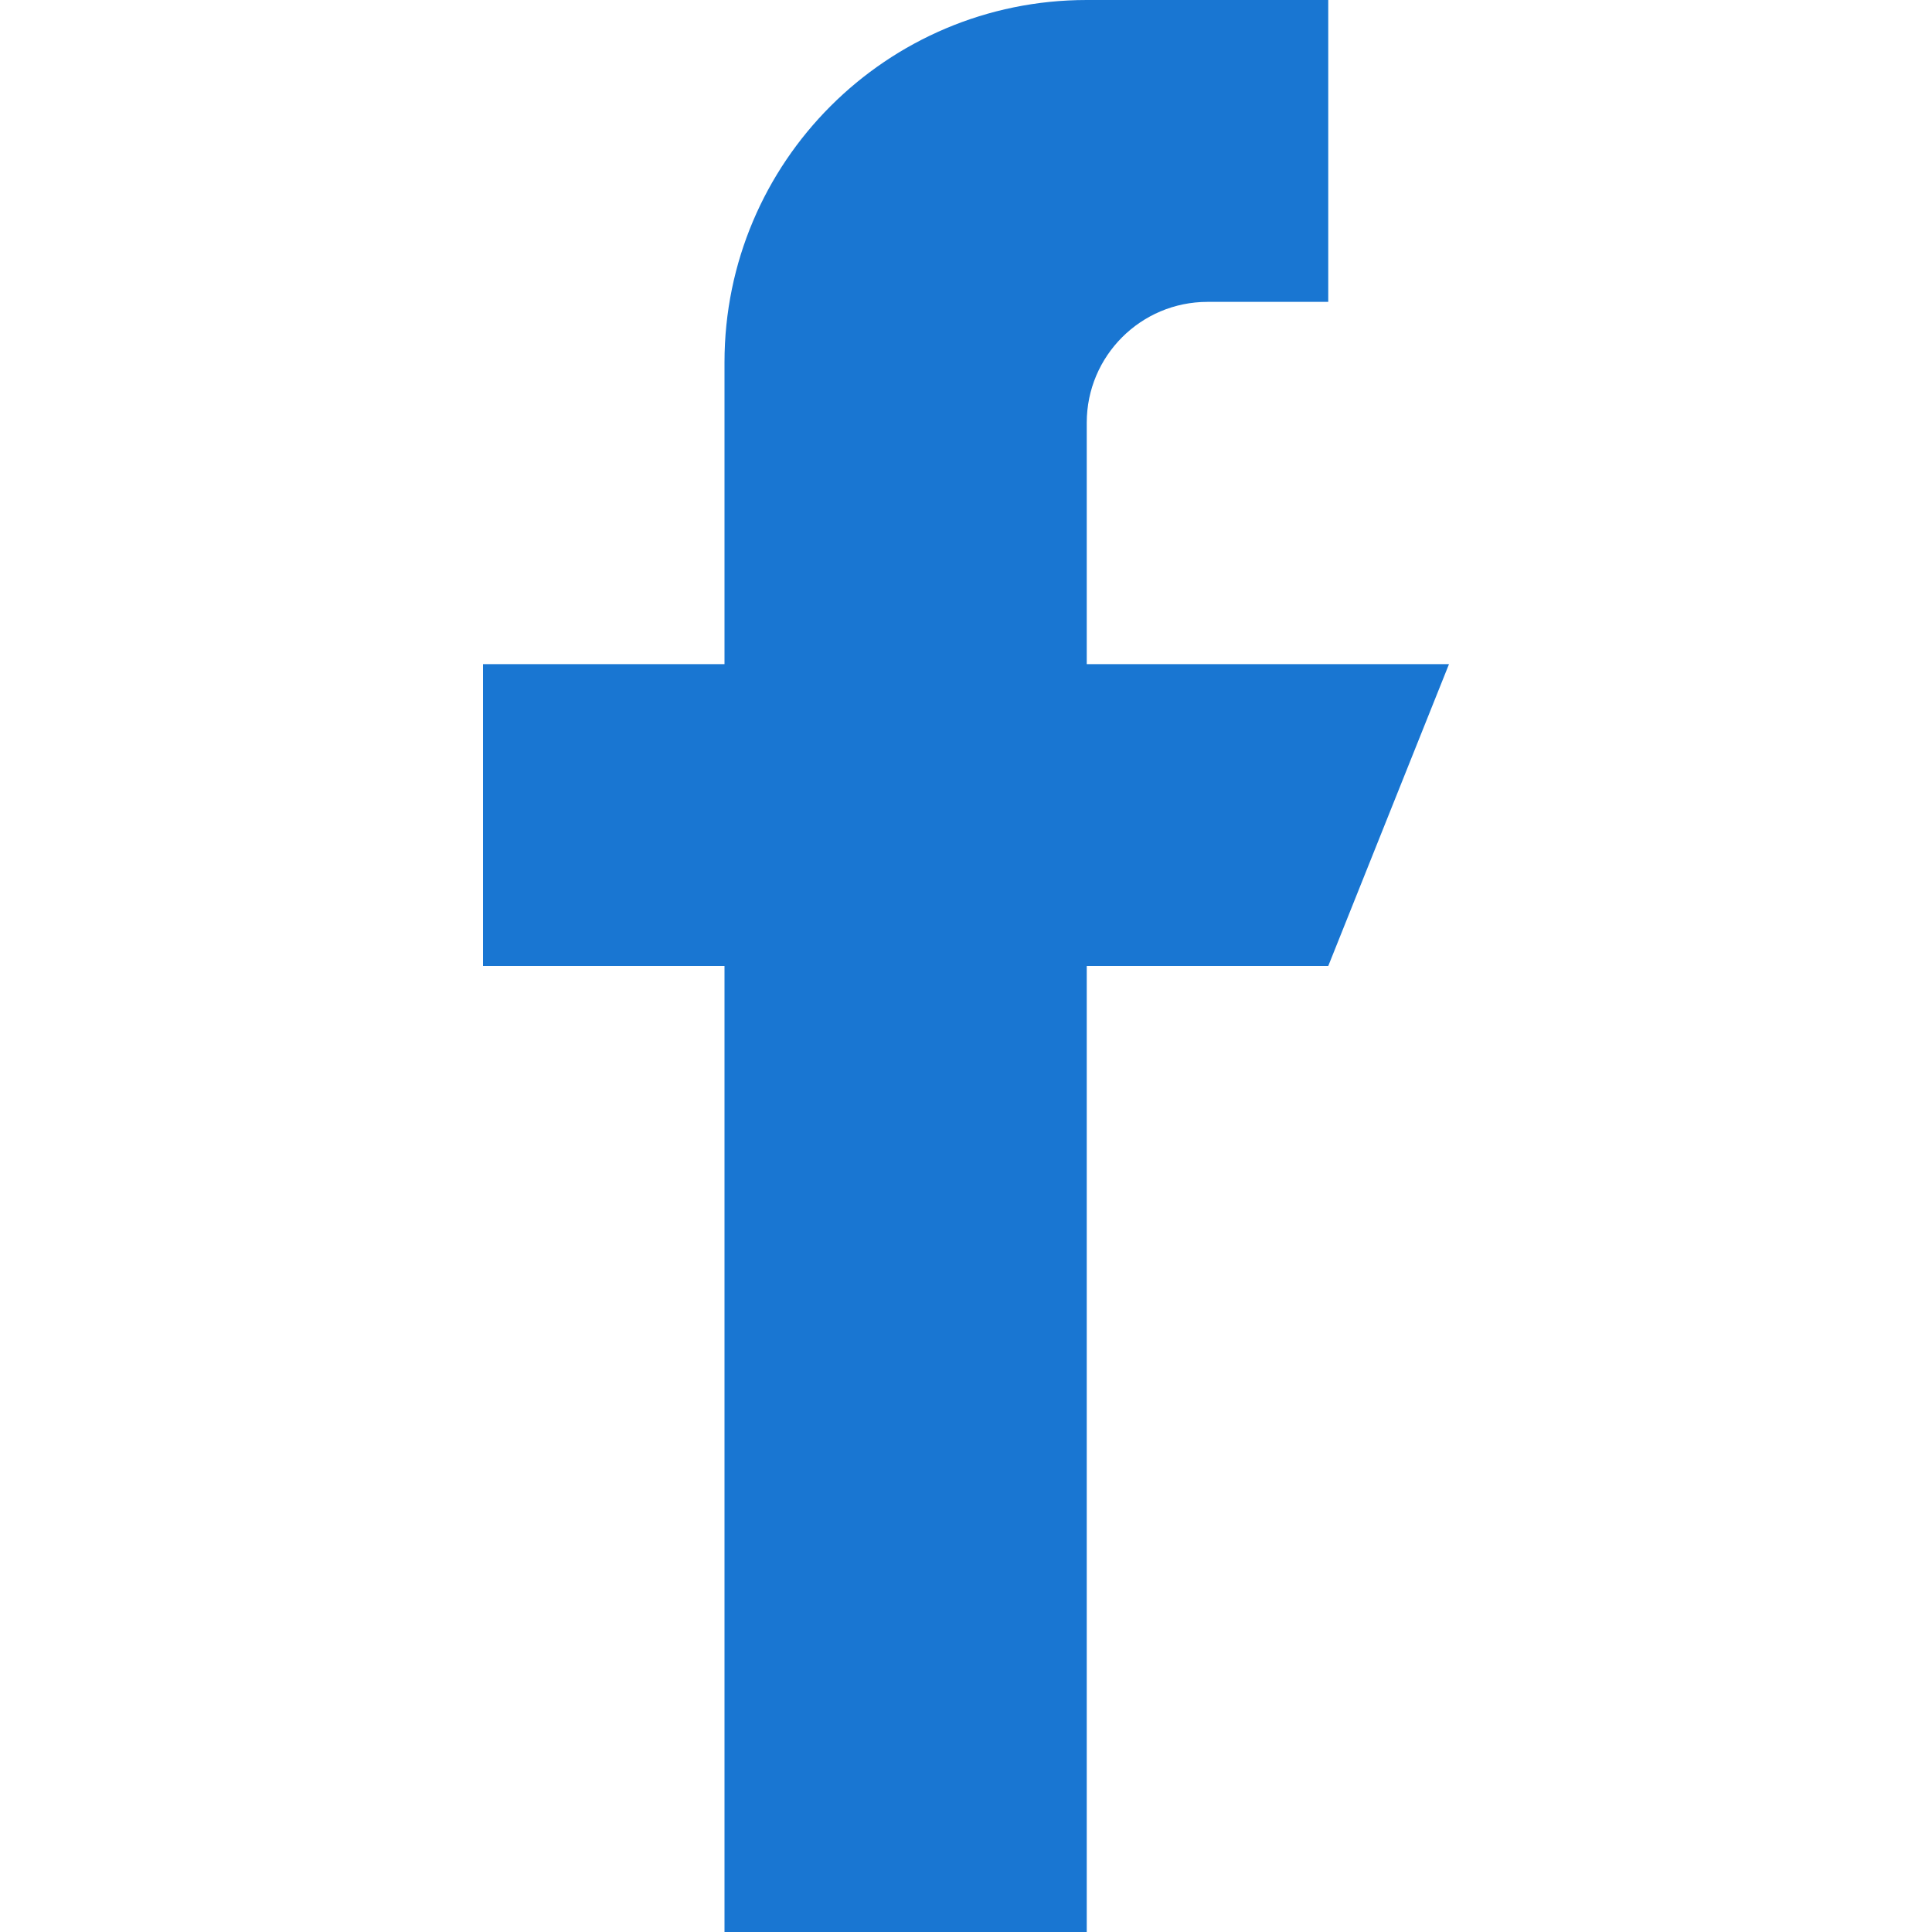
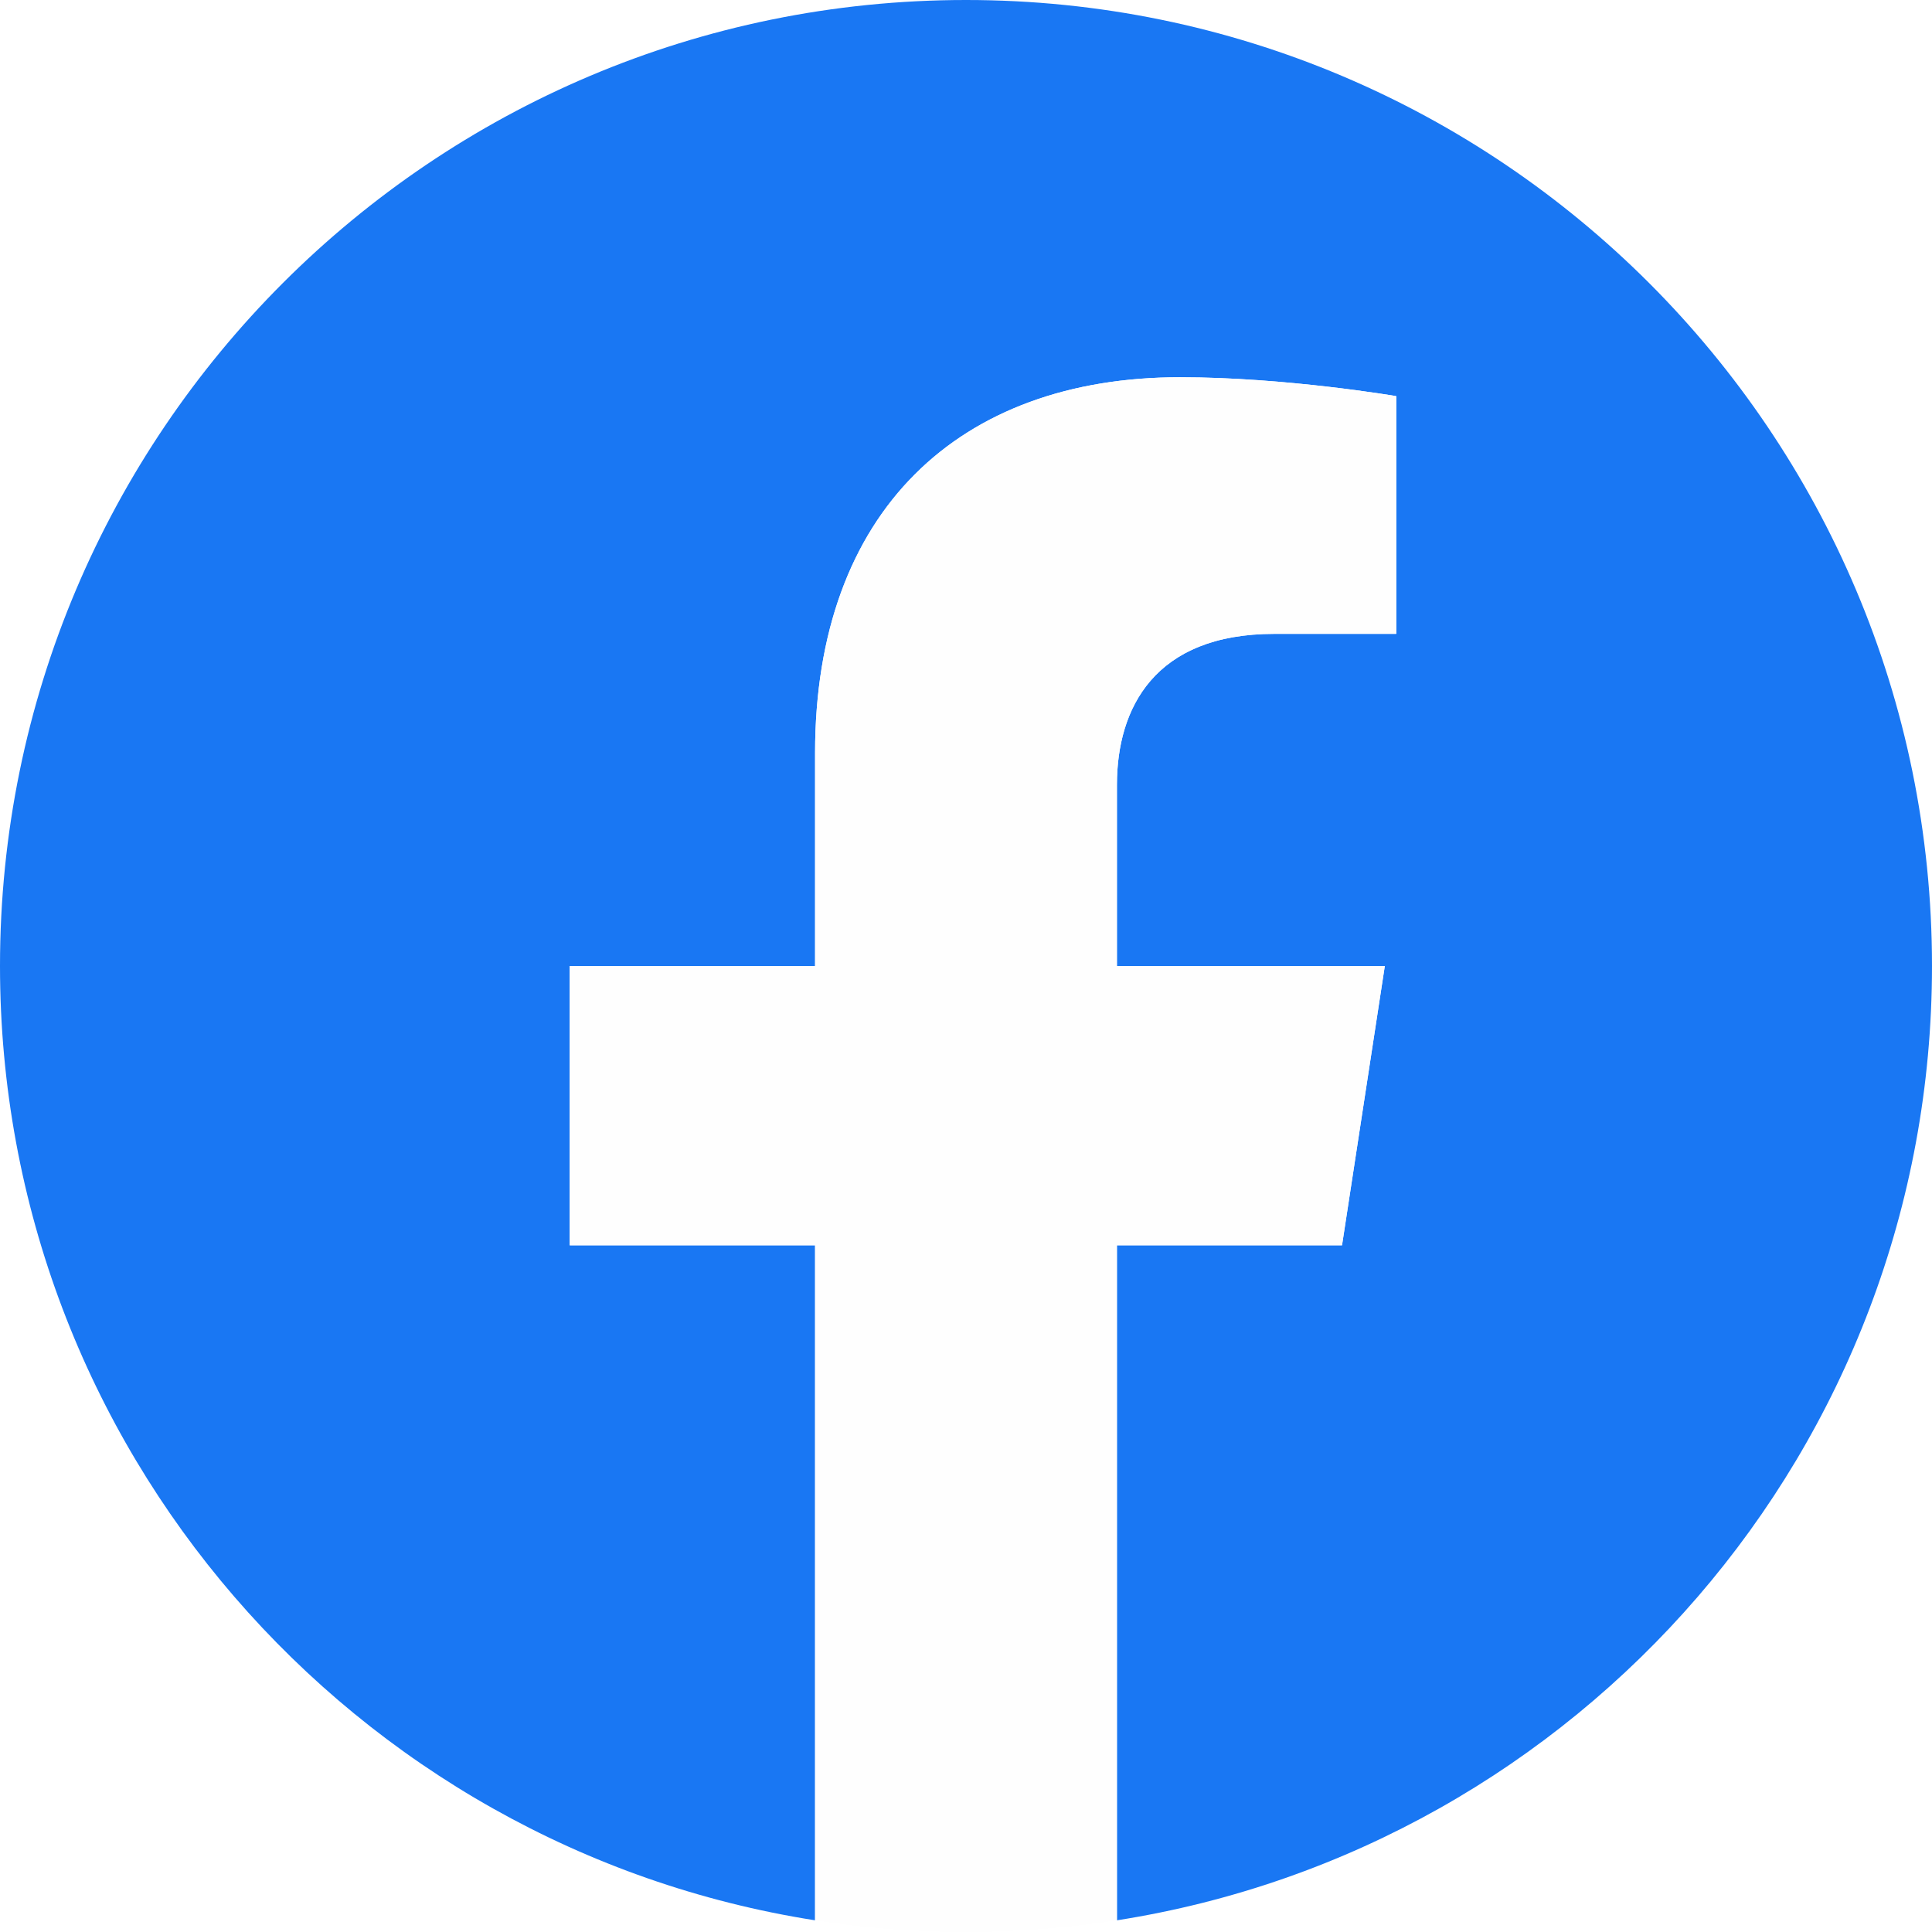
- <svg xmlns="http://www.w3.org/2000/svg" version="1.1" id="Capa_1" x="0px" y="0px" viewBox="0 0 512 512" style="enable-background:new 0 0 512 512;" xml:space="preserve">
-   <path style="fill:#1976D2;" d="M384,176h-96v-64c0-17.664,14.336-32,32-32h32V0h-64l0,0c-53.024,0-96,42.976-96,96v80h-64v80h64v256  h96V256h64L384,176z" />
-   <g>
- </g>
-   <g>
- </g>
-   <g>
- </g>
-   <g>
- </g>
-   <g>
- </g>
-   <g>
- </g>
-   <g>
- </g>
-   <g>
- </g>
-   <g>
- </g>
-   <g>
- </g>
-   <g>
- </g>
-   <g>
- </g>
-   <g>
- </g>
-   <g>
- </g>
-   <g>
- </g>
+ <svg xmlns="http://www.w3.org/2000/svg" xml:space="preserve" width="14.222in" height="14.222in" version="1.1" style="shape-rendering:geometricPrecision; text-rendering:geometricPrecision; image-rendering:optimizeQuality; fill-rule:evenodd; clip-rule:evenodd" viewBox="0 0 14222 14222">
+   <defs>
+     <style type="text/css">
+    
+     .fil0 {fill:#1977F3;fill-rule:nonzero}
+     .fil1 {fill:#FEFEFE;fill-rule:nonzero}
+    
+   </style>
+   </defs>
+   <g id="Layer_x0020_1">
+     <path class="fil0" d="M14222 7111c0,-3927 -3184,-7111 -7111,-7111 -3927,0 -7111,3184 -7111,7111 0,3549 2600,6491 6000,7025l0 -4969 -1806 0 0 -2056 1806 0 0 -1567c0,-1782 1062,-2767 2686,-2767 778,0 1592,139 1592,139l0 1750 -897 0c-883,0 -1159,548 -1159,1111l0 1334 1972 0 -315 2056 -1657 0 0 4969c3400,-533 6000,-3475 6000,-7025z" />
+     <path class="fil1" d="M9879 9167l315 -2056 -1972 0 0 -1334c0,-562 275,-1111 1159,-1111l897 0 0 -1750c0,0 -814,-139 -1592,-139 -1624,0 -2686,984 -2686,2767l0 1567 -1806 0 0 2056 1806 0 0 4969c362,57 733,86 1111,86 378,0 749,-30 1111,-86l0 -4969 1657 0z" />
+   </g>
</svg>
